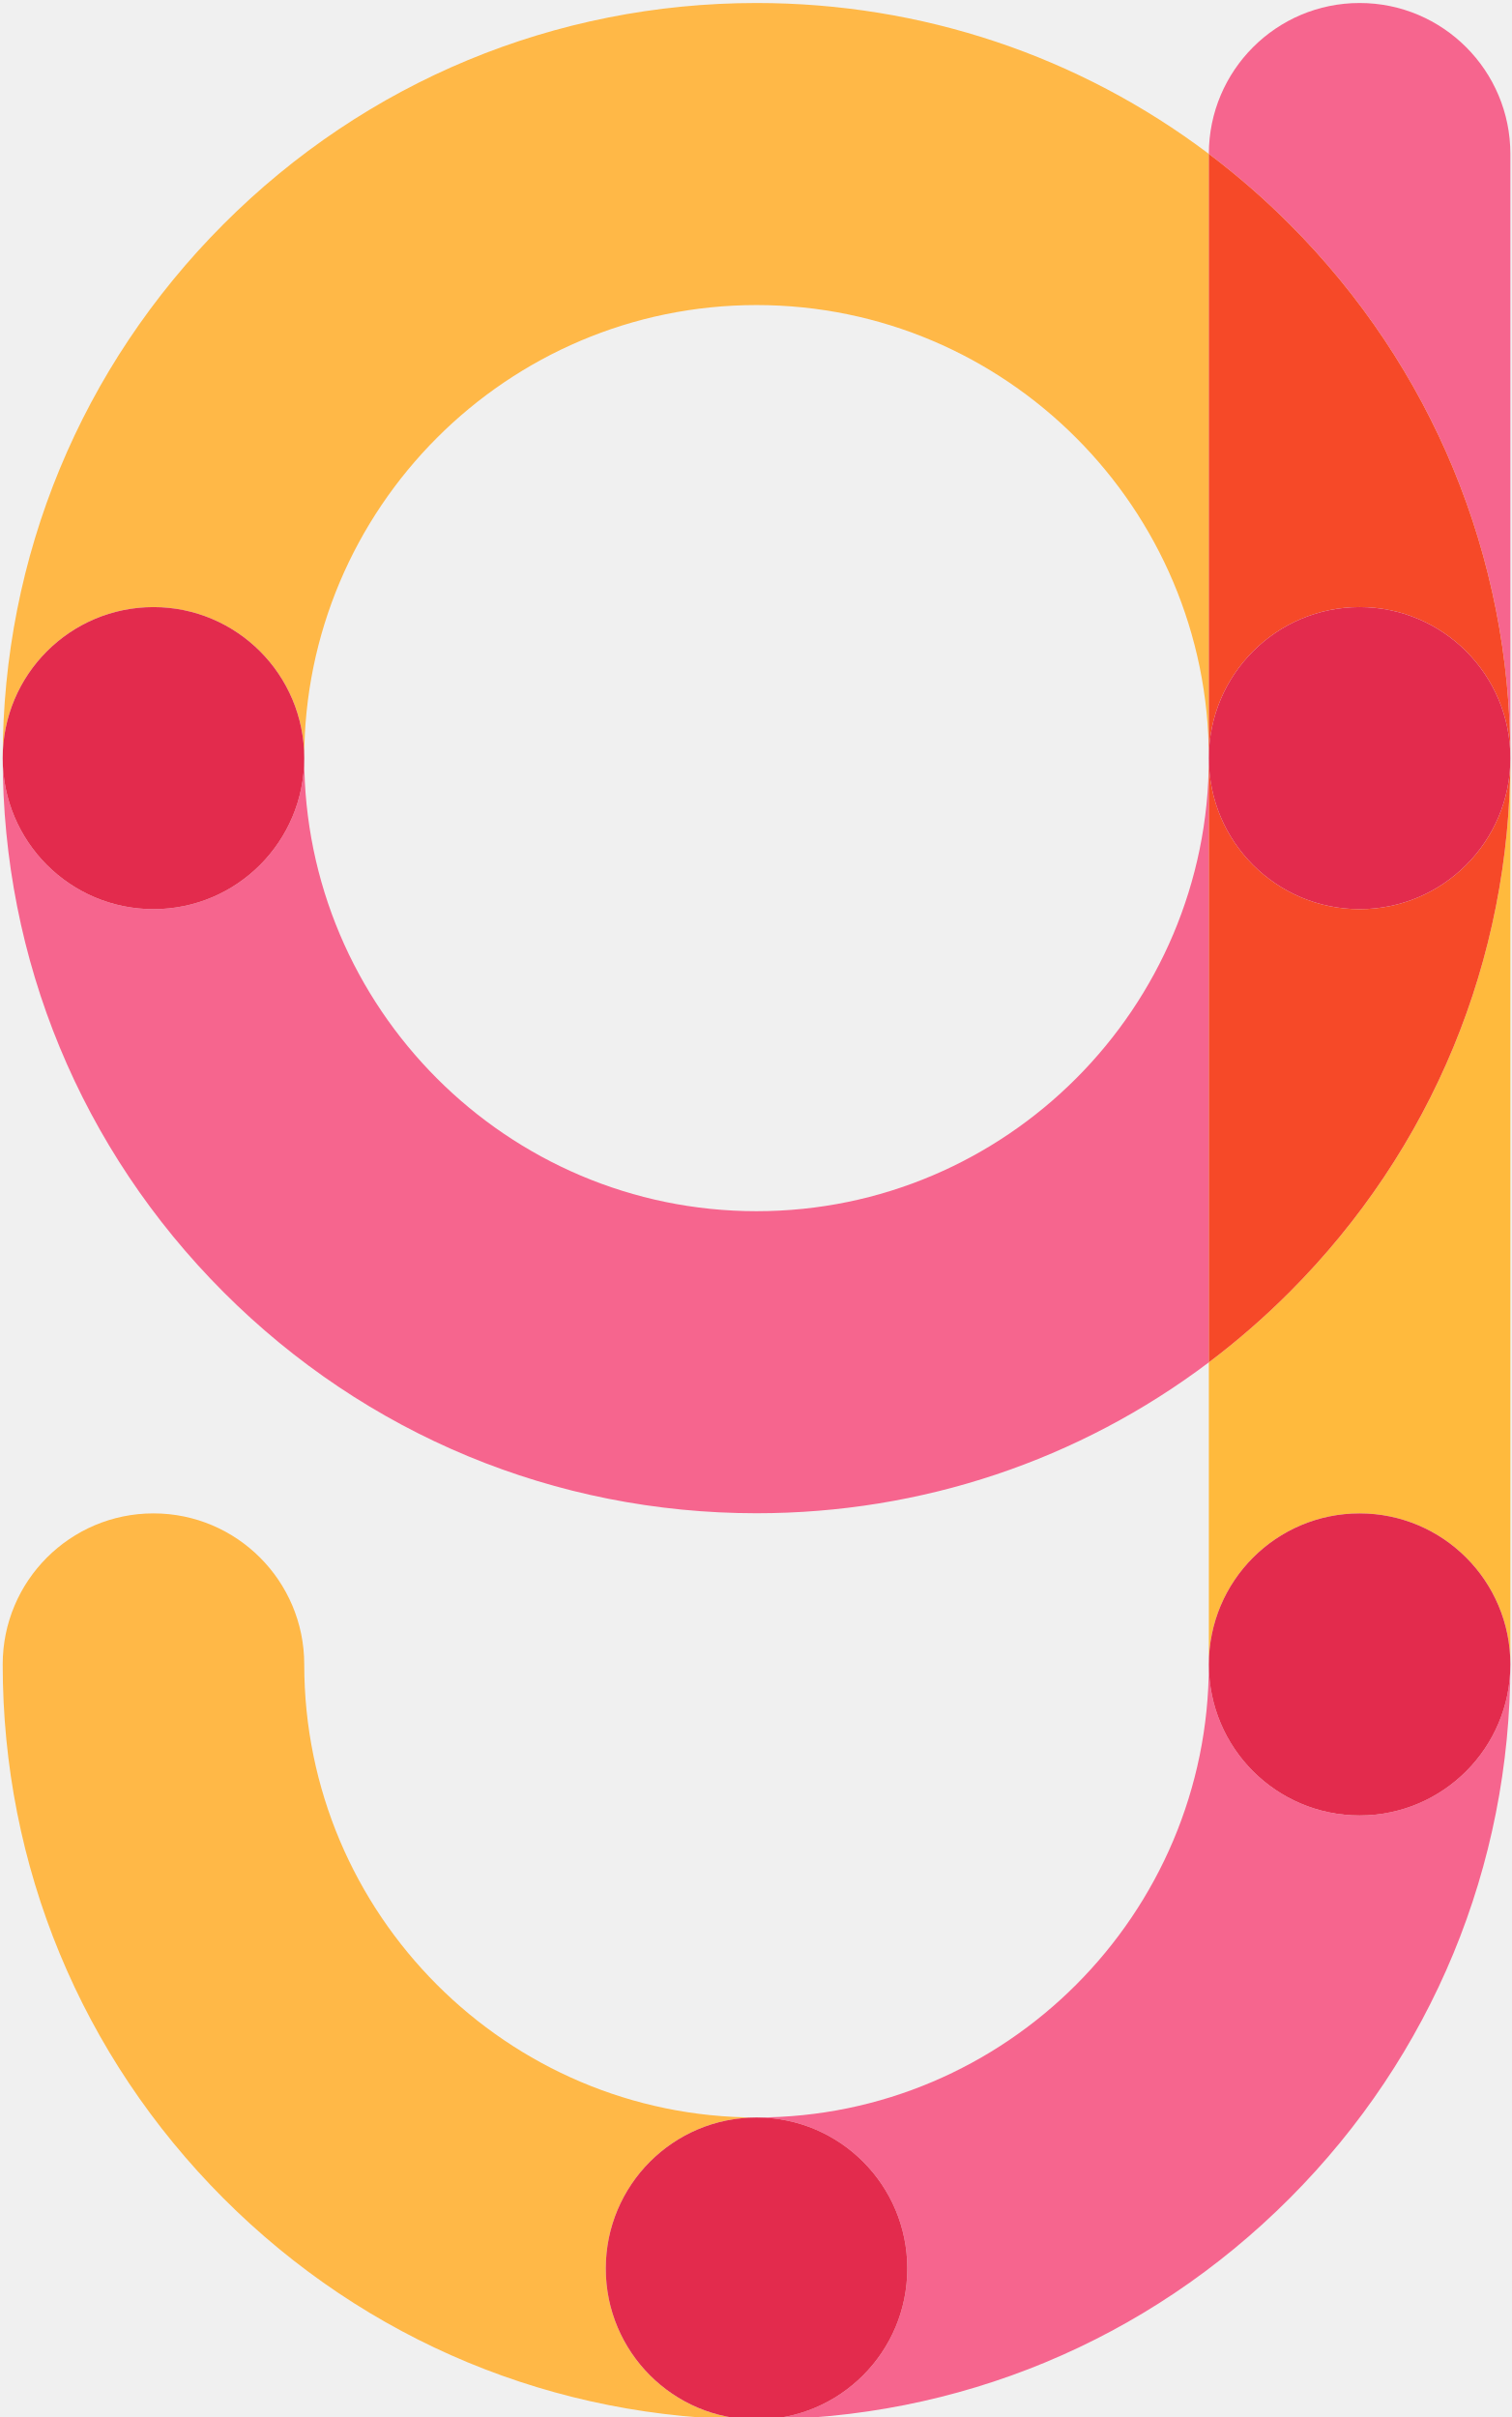
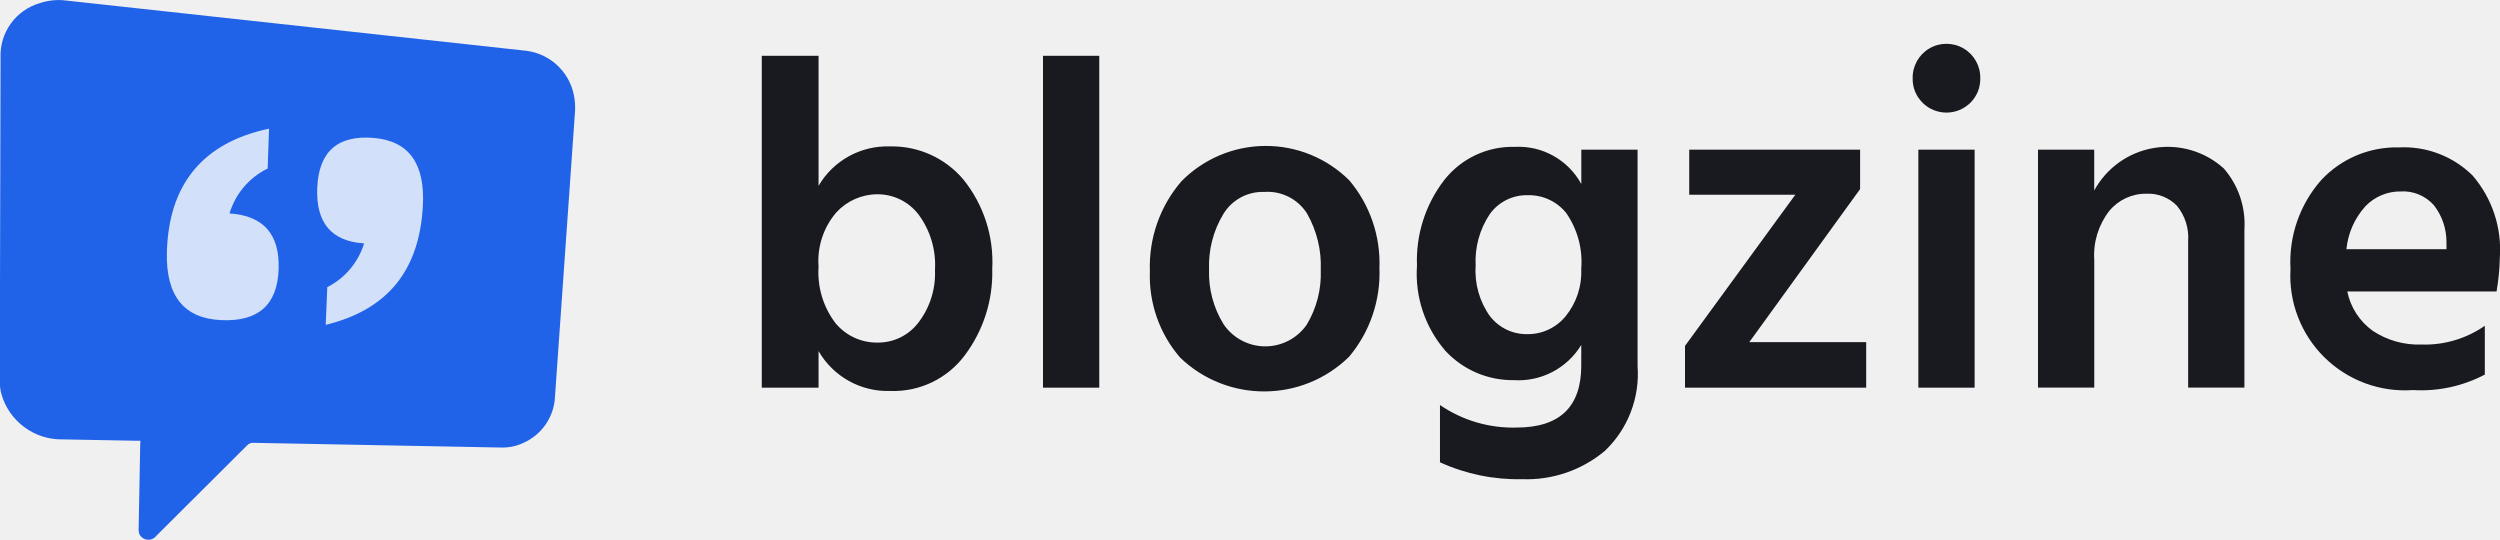
- <svg xmlns="http://www.w3.org/2000/svg" width="554px" height="886px" viewBox="0 0 554 886" version="1.1">
-   <g id="glowmarkt_icon" stroke="none" stroke-width="1" fill="none" fill-rule="evenodd">
-     <g id="Page-1" transform="translate(0, 1)">
-       <path d="M498.417,0.102 C467.907,0.102 443.171,24.865 443.148,55.418 C453.512,63.238 463.409,71.824 472.746,81.177 C524.941,133.458 553.686,202.97 553.686,276.907 L553.686,55.463 C553.686,24.888 528.941,0.102 498.417,0.102" id="Fill-20" fill="#F6658E" />
-       <path d="M443.147,498.396 L443.147,609.124 C443.147,578.549 467.892,553.763 498.417,553.763 C528.941,553.763 553.686,578.549 553.686,609.124 L553.686,276.906 C553.686,350.845 524.941,420.356 472.746,472.638 C463.409,481.99 453.512,490.577 443.147,498.396" id="Fill-22" fill="#FFBA3D" />
-       <path d="M56.259,221.546 C86.783,221.546 111.529,246.332 111.529,276.907 C111.529,185.329 185.911,110.824 277.338,110.824 C368.765,110.824 443.147,185.329 443.147,276.907 L443.147,55.463 C443.147,55.448 443.148,55.434 443.148,55.418 C395.572,19.529 337.949,0.102 277.338,0.102 C203.523,0.102 134.125,28.895 81.93,81.177 C29.735,133.458 0.989,202.97 0.989,276.907 C0.989,246.332 25.734,221.546 56.259,221.546" id="Fill-24" fill="#FFB847" />
-       <path d="M443.148,55.419 C443.148,55.433 443.147,55.448 443.147,55.463 L443.147,276.908 C443.147,246.332 467.892,221.547 498.417,221.547 C528.941,221.547 553.686,246.332 553.686,276.908 C553.686,202.97 524.941,133.458 472.746,81.176 C463.409,71.824 453.512,63.238 443.148,55.419" id="Fill-26" fill="#F64928" />
-       <path d="M277.338,442.99 C185.911,442.99 111.529,368.485 111.529,276.907 C111.529,307.482 86.783,332.268 56.259,332.268 C25.734,332.268 0.989,307.482 0.989,276.907 C0.989,350.844 29.735,420.356 81.93,472.637 C134.125,524.919 203.523,553.712 277.338,553.712 C337.949,553.712 395.571,534.285 443.147,498.397 L443.147,276.907 C443.147,368.485 368.765,442.99 277.338,442.99" id="Fill-28" fill="#F6658E" />
-       <path d="M498.417,332.268 C467.892,332.268 443.147,307.482 443.147,276.907 L443.147,498.397 C453.512,490.578 463.409,481.991 472.746,472.637 C524.941,420.356 553.686,350.844 553.686,276.907 C553.686,307.482 528.941,332.268 498.417,332.268" id="Fill-30" fill="#F64928" />
-       <path d="M56.259,332.268 C86.783,332.268 111.529,307.482 111.529,276.907 C111.529,246.332 86.783,221.546 56.259,221.546 C25.734,221.546 0.989,246.332 0.989,276.907 C0.989,307.482 25.734,332.268 56.259,332.268" id="Fill-32" fill="#E32B4D" />
-       <path d="M498.417,221.546 C467.892,221.546 443.147,246.332 443.147,276.907 C443.147,307.482 467.892,332.268 498.417,332.268 C528.941,332.268 553.686,307.482 553.686,276.907 C553.686,246.332 528.941,221.546 498.417,221.546" id="Fill-34" fill="#E32B4D" />
-       <path d="M222.068,830.569 C222.068,799.994 246.813,775.208 277.338,775.208 C185.911,775.208 111.529,700.703 111.529,609.124 C111.529,578.549 86.783,553.763 56.259,553.763 C25.734,553.763 0.989,578.549 0.989,609.124 C0.989,683.061 29.734,752.574 81.929,804.854 C134.125,857.136 203.523,885.93 277.338,885.93 C246.813,885.93 222.068,861.143 222.068,830.569" id="Fill-36" fill="#FFB847" />
-       <path d="M498.417,664.485 C467.892,664.485 443.147,639.699 443.147,609.124 C443.147,700.703 368.765,775.208 277.338,775.208 C307.862,775.208 332.607,799.994 332.607,830.569 C332.607,861.143 307.862,885.93 277.338,885.93 C351.153,885.93 420.55,857.136 472.746,804.854 C524.942,752.574 553.686,683.061 553.686,609.124 C553.686,639.699 528.941,664.485 498.417,664.485" id="Fill-38" fill="#F6658E" />
-       <path d="M498.417,553.763 C467.892,553.763 443.147,578.549 443.147,609.124 C443.147,639.699 467.892,664.485 498.417,664.485 C528.941,664.485 553.686,639.699 553.686,609.124 C553.686,578.549 528.941,553.763 498.417,553.763" id="Fill-40" fill="#E32B4D" />
-       <path d="M332.607,830.569 C332.607,799.994 307.862,775.208 277.338,775.208 C246.813,775.208 222.068,799.994 222.068,830.569 C222.068,861.143 246.813,885.93 277.338,885.93 C307.862,885.93 332.607,861.143 332.607,830.569" id="Fill-42" fill="#E32B4D" />
-     </g>
+ <svg xmlns="http://www.w3.org/2000/svg" id="Shape_logo" data-name="Shape logo" width="159.937" height="34.531" viewBox="0 0 159.937 34.531">
+   <defs>
+     <style>
+       .cls-1 {
+         fill: #191a1f;
+       }
+ 
+       .cls-1, .cls-2, .cls-3 {
+         fill-rule: evenodd;
+       }
+ 
+       .cls-2 {
+         fill: #2163e8;
+       }
+ 
+       .cls-3 {
+         fill: #fff;
+         opacity: 0.8;
+       }
+     </style>
+   </defs>
+   <path id="Shape" class="cls-1" d="M416.137,150.14a5.366,5.366,0,0,1-1.082-3.618,4.749,4.749,0,0,1,1.142-3.469,3.573,3.573,0,0,1,2.612-1.156,3.3,3.3,0,0,1,2.628,1.276,5.4,5.4,0,0,1,1.066,3.559,5.161,5.161,0,0,1-1.051,3.363,3.241,3.241,0,0,1-2.613,1.291A3.428,3.428,0,0,1,416.137,150.14Zm-4.715-17.1v21.231h3.633v-2.342a5.1,5.1,0,0,0,4.595,2.552,5.688,5.688,0,0,0,4.76-2.282,8.788,8.788,0,0,0,1.757-5.525,8.4,8.4,0,0,0-1.847-5.721,5.964,5.964,0,0,0-4.7-2.117,5.09,5.09,0,0,0-4.565,2.522v-8.318h-3.633Zm21.591,21.231V133.038h-3.6v21.231h3.6ZM449,152.287a8.324,8.324,0,0,0,1.937-5.675,8.224,8.224,0,0,0-1.922-5.6,7.576,7.576,0,0,0-10.751.06,8.346,8.346,0,0,0-2.012,5.751,7.968,7.968,0,0,0,1.937,5.525A7.759,7.759,0,0,0,449,152.287Zm-2.688-9.144a6.685,6.685,0,0,1,.871,3.589,6.308,6.308,0,0,1-.9,3.513,3.226,3.226,0,0,1-5.315-.03,6.245,6.245,0,0,1-.931-3.513,6.382,6.382,0,0,1,.916-3.544,2.946,2.946,0,0,1,2.627-1.411A2.988,2.988,0,0,1,446.316,143.143Zm11.711,6.577a5,5,0,0,1-.931-3.259,5.412,5.412,0,0,1,.9-3.288,2.9,2.9,0,0,1,2.463-1.216,3.046,3.046,0,0,1,2.432,1.141,5.484,5.484,0,0,1,.961,3.574,4.474,4.474,0,0,1-.991,3.018,3.113,3.113,0,0,1-2.462,1.156A2.947,2.947,0,0,1,458.027,149.72Zm5.826-8.484a4.572,4.572,0,0,0-4.234-2.372,5.554,5.554,0,0,0-4.55,2.147,8.422,8.422,0,0,0-1.726,5.45,7.527,7.527,0,0,0,1.817,5.451,5.863,5.863,0,0,0,4.369,1.877,4.707,4.707,0,0,0,4.324-2.252v1.321q0,3.964-4.144,3.964a8.268,8.268,0,0,1-4.895-1.442v3.664a12.014,12.014,0,0,0,5.255,1.081,7.785,7.785,0,0,0,5.3-1.817,6.8,6.8,0,0,0,2.087-5.42V139.044h-3.6v2.192Zm6.907-2.192v2.883h6.787l-7.057,9.67v2.672h11.591v-2.913H474.6l7.087-9.789v-2.523H470.76Zm18.258,15.225V139.044h-3.6v15.225h3.6Zm-3.333-18.228a2.174,2.174,0,0,0,3.063,0,2.122,2.122,0,0,0,.631-1.561,2.163,2.163,0,1,0-4.325,0A2.118,2.118,0,0,0,485.685,136.041Zm7.387,3v15.225h3.6V146.1a4.614,4.614,0,0,1,.961-3.138,3.029,3.029,0,0,1,2.372-1.1,2.551,2.551,0,0,1,1.952.766,3.2,3.2,0,0,1,.721,2.267v9.369h3.6v-10.12a5.422,5.422,0,0,0-1.321-3.9,5.351,5.351,0,0,0-8.288,1.412v-2.613h-3.6ZM512.8,145.41a4.77,4.77,0,0,1,1.217-2.747,3.055,3.055,0,0,1,2.237-.946,2.631,2.631,0,0,1,2.147.886,3.834,3.834,0,0,1,.8,2.357v0.45h-6.4Zm4.8,6.1a5.293,5.293,0,0,1-3.108-.871,4.1,4.1,0,0,1-1.637-2.523h9.55a14.338,14.338,0,0,0,.21-2.162,7.27,7.27,0,0,0-1.742-5.255,6.251,6.251,0,0,0-4.714-1.8,6.574,6.574,0,0,0-4.955,2.072,7.913,7.913,0,0,0-1.982,5.706,7.332,7.332,0,0,0,7.838,7.747,8.748,8.748,0,0,0,4.594-.991v-3.123a6.7,6.7,0,0,1-4.054,1.2h0Z" transform="translate(-362.688 -129.469)" />
+   <g id="logo_icon" data-name="logo icon">
+     <path class="cls-2" d="M371.669,157.666l-0.262,0-4.687-.087a4,4,0,0,1-3.956-2.946,3.453,3.453,0,0,1-.091-0.878q0.018-10.031.051-20.585a3.487,3.487,0,0,1,2.507-3.5,3.8,3.8,0,0,1,1.728-.162c10.458,1.141,20.234,2.206,29.392,3.208a3.564,3.564,0,0,1,3.1,3.14,4.067,4.067,0,0,1,.017.84q-0.647,9.278-1.274,18.141a3.4,3.4,0,0,1-2.086,2.994,3.147,3.147,0,0,1-1.425.268q-7.608-.144-15.782-0.3a0.5,0.5,0,0,0-.4.159q-2.883,2.88-5.805,5.782a0.643,0.643,0,0,1-1.088-.093,0.92,0.92,0,0,1-.05-0.378q0.046-2.655.1-5.347C371.666,157.842,371.667,157.765,371.669,157.666Z" transform="translate(-362.688 -129.469)" />
+     <path id="_" data-name="‘’" class="cls-3" d="M373.364,145.635c-0.063,2.777,1.106,4.208,3.478,4.314s3.589-.974,3.671-3.252c0.08-2.232-.959-3.428-3.142-3.575a4.688,4.688,0,0,1,2.441-2.871L379.9,137.7c-4.233.894-6.437,3.564-6.536,7.94h0Zm16.378-3.006c0.142-2.691-.893-4.142-3.133-4.335-2.314-.2-3.532.87-3.626,3.195-0.09,2.241.918,3.42,3,3.551a4.687,4.687,0,0,1-2.357,2.8l-0.1,2.41c3.946-.956,6-3.474,6.215-7.618h0Z" transform="translate(-362.688 -129.469)" />
  </g>
</svg>
